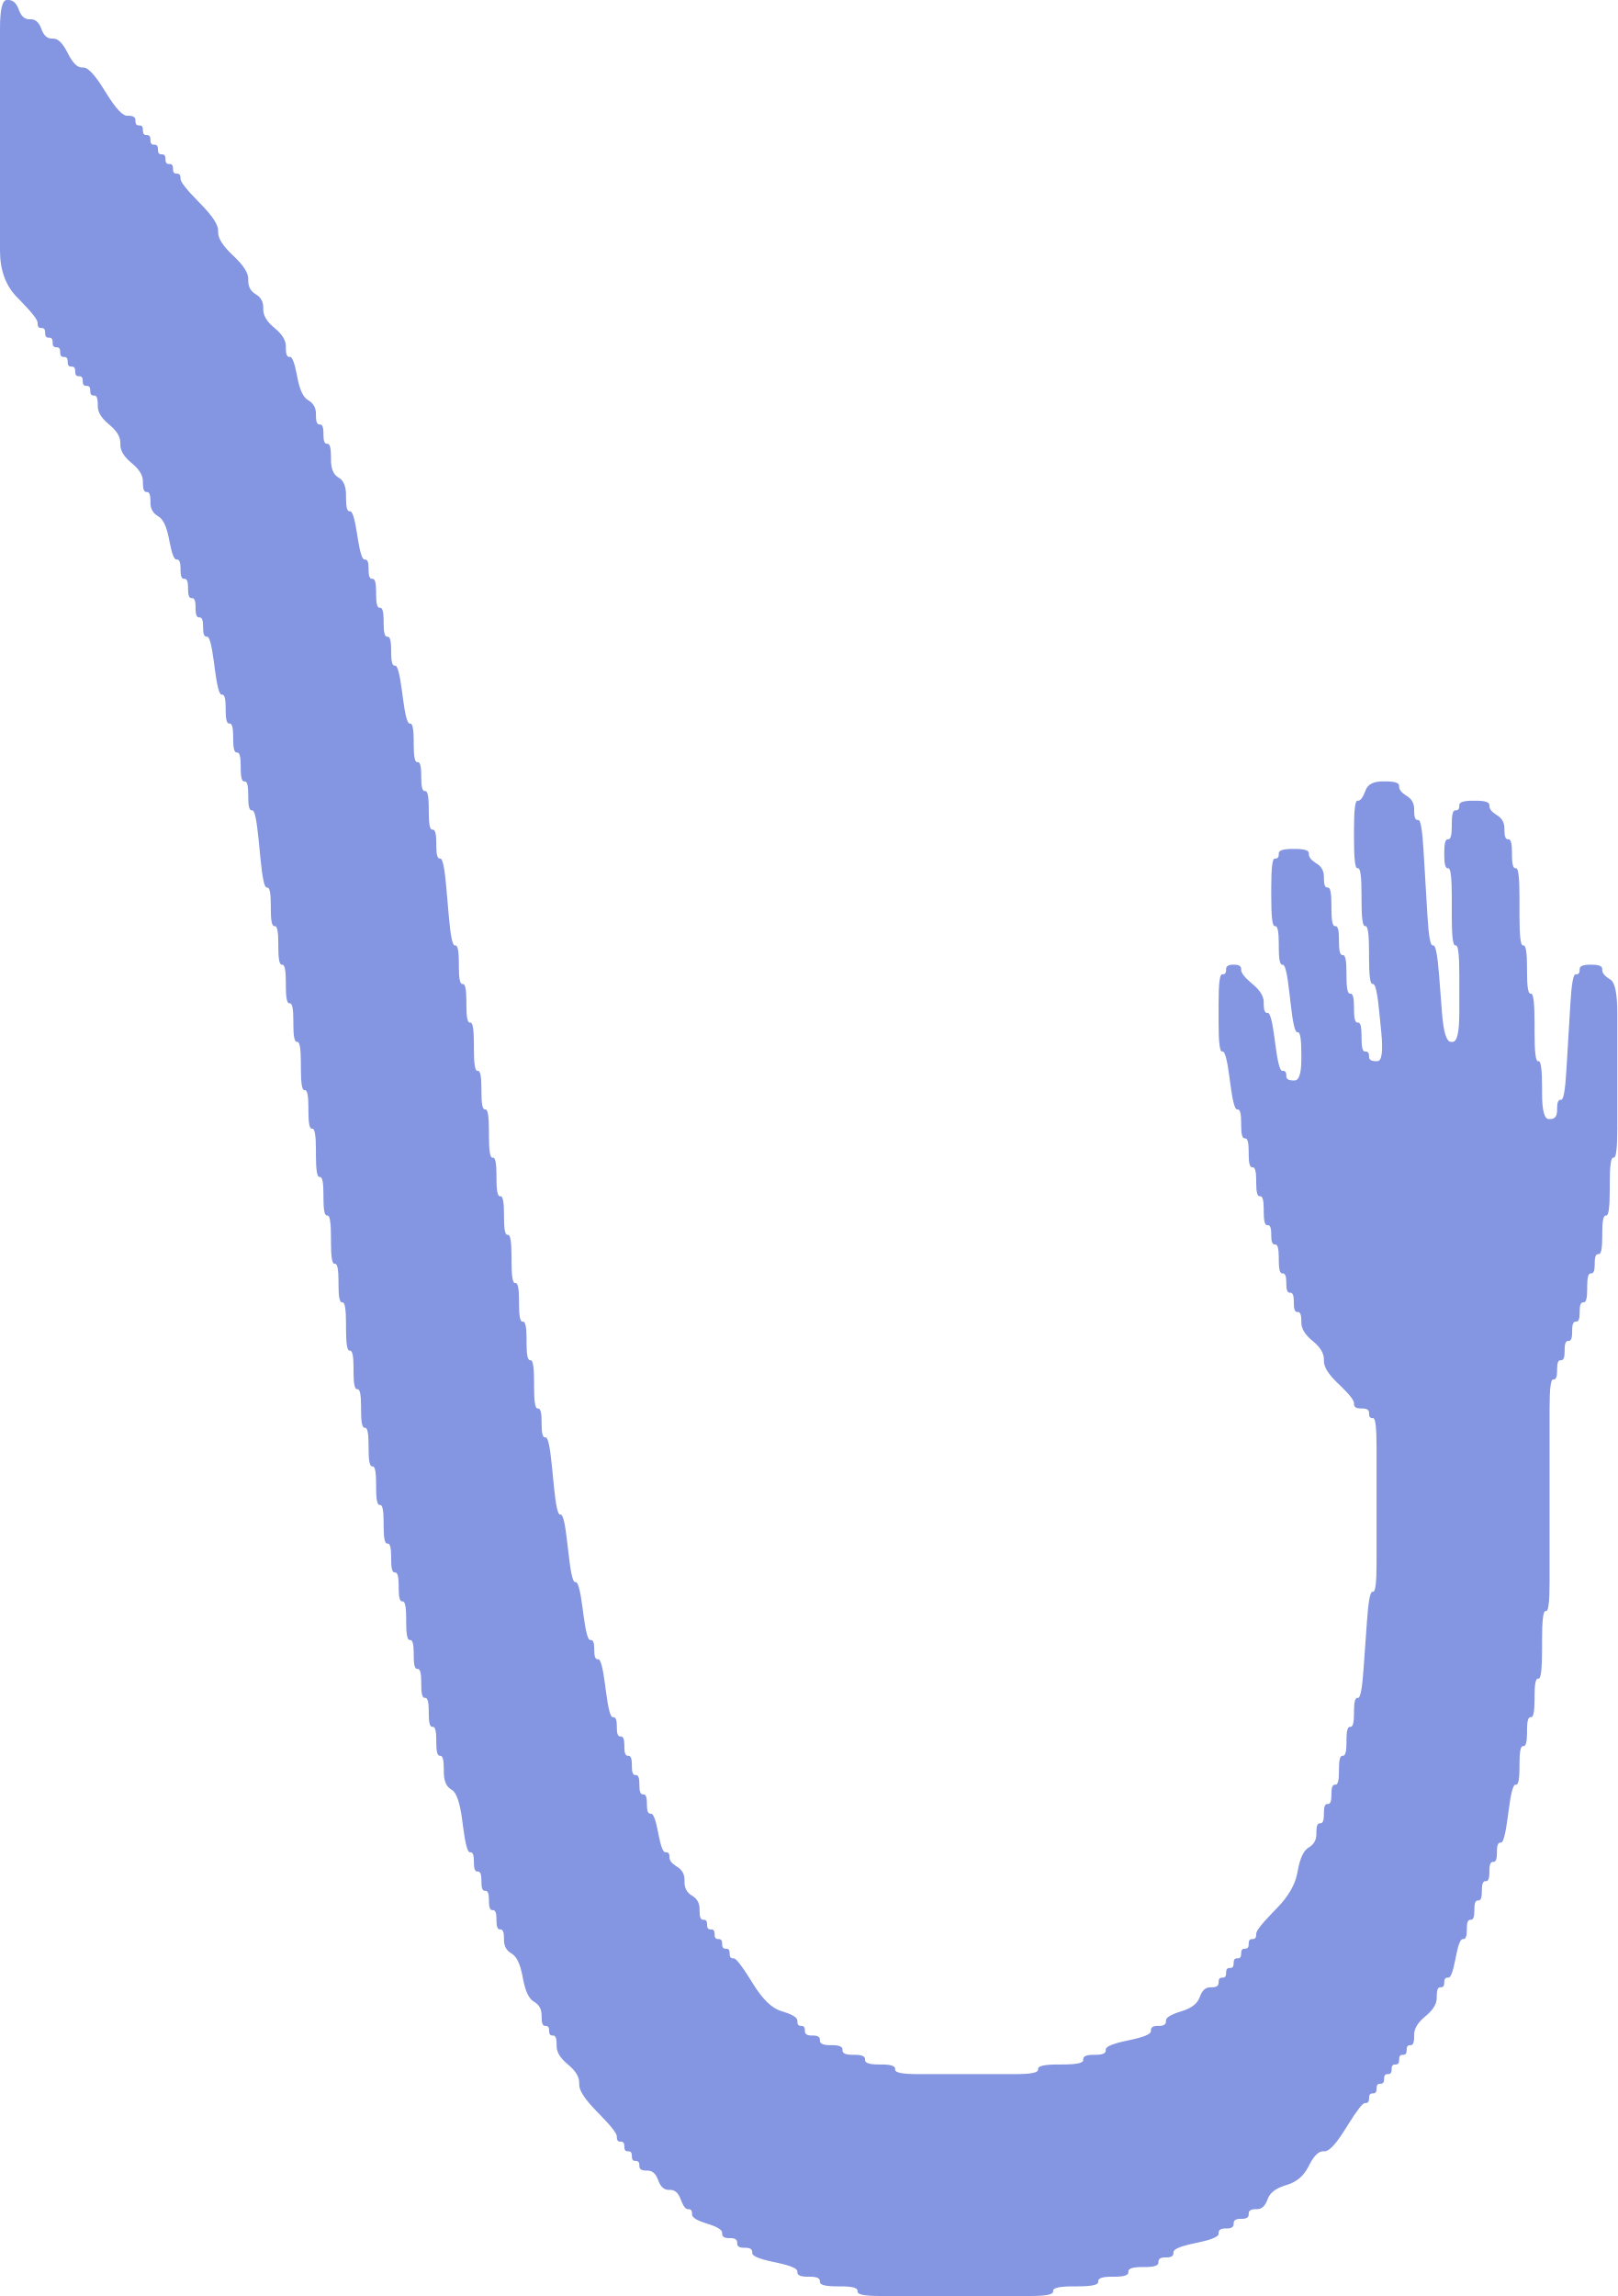
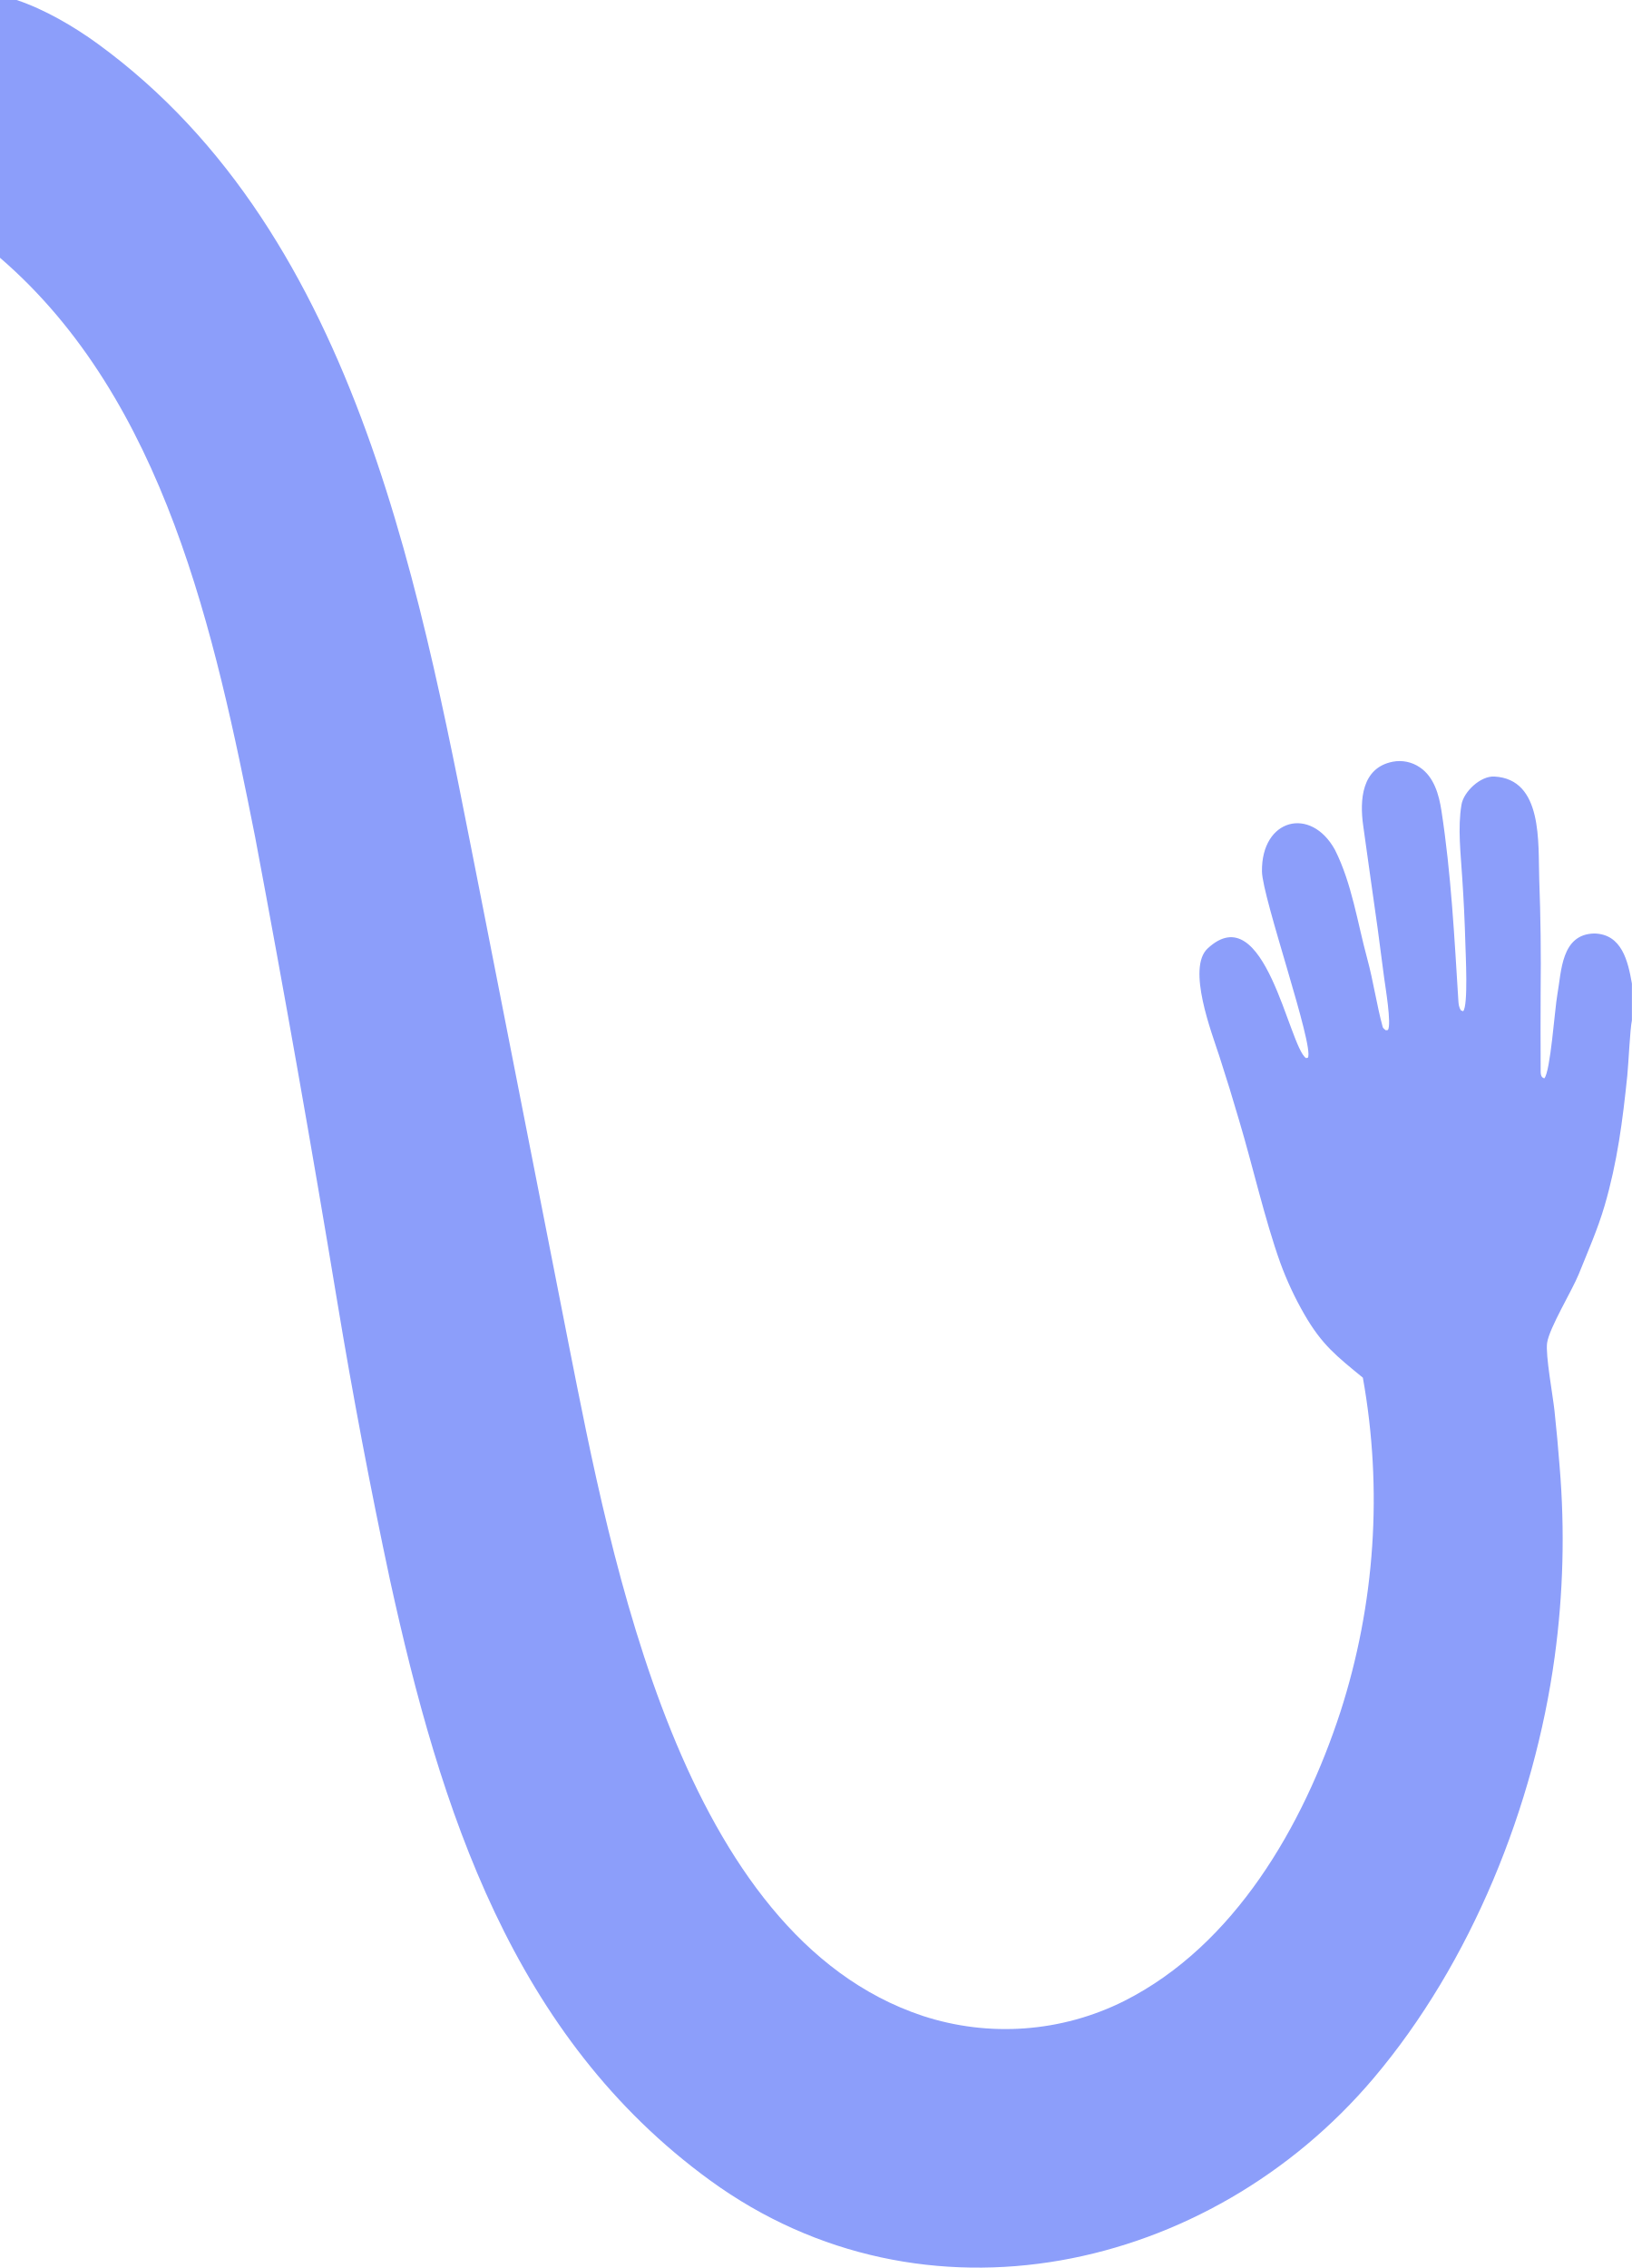
- <svg xmlns="http://www.w3.org/2000/svg" width="267" height="379" viewBox="0 0 267 379" fill="none">
-   <path d="M265.882 161.712C266.627 162.19 267 164.021 267 167.206L267 186.315C267 189.5 266.814 191.092 266.441 191.092L266.317 191.092C265.944 191.092 265.758 192.526 265.758 195.392L265.758 196.347C265.758 199.214 265.572 200.647 265.199 200.647L265.075 200.647C264.703 200.647 264.516 201.603 264.516 203.513L264.516 204.15C264.516 206.061 264.33 207.017 263.957 207.017L263.833 207.017C263.461 207.017 263.274 207.495 263.274 208.45L263.274 208.769C263.274 209.724 263.088 210.202 262.716 210.202L262.591 210.202C262.219 210.202 262.033 210.918 262.033 212.351L262.033 212.829C262.033 214.262 261.846 214.979 261.474 214.979L261.35 214.979C260.977 214.979 260.791 215.457 260.791 216.412L260.791 216.731C260.791 217.686 260.604 218.164 260.232 218.164L260.108 218.164C259.735 218.164 259.549 218.642 259.549 219.597L259.549 219.916C259.549 220.871 259.363 221.349 258.99 221.349L258.866 221.349C258.493 221.349 258.307 221.826 258.307 222.782L258.307 223.1C258.307 224.056 258.121 224.534 257.748 224.534L257.624 224.534C257.251 224.534 257.065 225.011 257.065 225.967L257.065 226.285C257.065 227.241 256.879 227.718 256.506 227.718L256.382 227.718C256.01 227.718 255.823 229.311 255.823 232.496L255.823 261.16C255.823 264.345 255.637 265.937 255.264 265.937L255.14 265.937C254.768 265.937 254.581 267.529 254.581 270.714L254.581 272.307C254.581 275.492 254.395 277.084 254.023 277.084L253.898 277.084C253.526 277.084 253.34 278.04 253.34 279.95L253.34 280.587C253.34 282.498 253.153 283.454 252.781 283.454L252.657 283.454C252.284 283.454 252.098 284.17 252.098 285.604L252.098 286.081C252.098 287.514 251.911 288.231 251.539 288.231L251.415 288.231C251.042 288.231 250.856 289.187 250.856 291.098L250.856 291.734C250.856 293.645 250.67 294.601 250.297 294.601L250.173 294.601C249.8 294.601 249.428 296.034 249.055 298.9L248.931 299.856C248.558 302.722 248.186 304.155 247.813 304.155L247.689 304.155C247.317 304.155 247.13 304.633 247.13 305.589L247.13 305.907C247.13 306.863 246.944 307.34 246.571 307.34L246.447 307.34C246.075 307.34 245.888 307.818 245.888 308.774L245.888 309.092C245.888 310.048 245.702 310.525 245.33 310.525L245.205 310.525C244.833 310.525 244.646 311.003 244.646 311.958L244.646 312.277C244.646 313.232 244.46 313.71 244.088 313.71L243.963 313.71C243.591 313.71 243.405 314.188 243.405 315.143L243.405 315.462C243.405 316.417 243.218 316.895 242.846 316.895L242.722 316.895C242.349 316.895 242.163 317.373 242.163 318.328L242.163 318.647C242.163 319.602 241.976 320.08 241.604 320.08L241.48 320.08C241.107 320.08 240.735 321.035 240.362 322.946L240.238 323.583C239.865 325.494 239.493 326.45 239.12 326.45L238.996 326.45C238.623 326.45 238.437 326.688 238.437 327.166L238.437 327.325C238.437 327.803 238.251 328.042 237.878 328.042L237.754 328.042C237.382 328.042 237.195 328.52 237.195 329.475L237.195 329.794C237.195 330.749 236.637 331.705 235.519 332.66L235.146 332.979C234.029 333.934 233.47 334.889 233.47 335.845L233.47 336.163C233.47 337.119 233.283 337.597 232.911 337.597L232.787 337.597C232.414 337.597 232.228 337.836 232.228 338.313L232.228 338.472C232.228 338.95 232.042 339.189 231.669 339.189L231.545 339.189C231.172 339.189 230.986 339.428 230.986 339.906L230.986 340.065C230.986 340.543 230.8 340.782 230.427 340.782L230.303 340.782C229.93 340.782 229.744 341.02 229.744 341.498L229.744 341.657C229.744 342.135 229.558 342.374 229.185 342.374L229.061 342.374C228.689 342.374 228.502 342.613 228.502 343.091L228.502 343.25C228.502 343.728 228.316 343.966 227.943 343.966L227.819 343.966C227.447 343.966 227.26 344.205 227.26 344.683L227.26 344.842C227.26 345.32 227.074 345.559 226.702 345.559L226.577 345.559C226.205 345.559 226.019 345.798 226.019 346.275L226.019 346.435C226.019 346.912 225.832 347.151 225.46 347.151L225.336 347.151C224.963 347.151 224.032 348.346 222.541 350.734L222.045 351.53C220.554 353.919 219.437 355.113 218.692 355.113L218.443 355.113C217.698 355.113 216.953 355.83 216.208 357.263L215.96 357.741C215.214 359.174 214.097 360.13 212.607 360.607L212.11 360.767C210.619 361.244 209.688 361.961 209.316 362.916L209.191 363.235C208.819 364.19 208.26 364.668 207.515 364.668L207.267 364.668C206.521 364.668 206.149 364.907 206.149 365.385L206.149 365.544C206.149 366.022 205.776 366.261 205.031 366.261L204.783 366.261C204.038 366.261 203.665 366.499 203.665 366.977L203.665 367.136C203.665 367.614 203.293 367.853 202.547 367.853L202.299 367.853C201.554 367.853 201.181 368.092 201.181 368.57L201.181 368.729C201.181 369.206 200.064 369.684 197.828 370.162L197.083 370.321C194.848 370.799 193.73 371.277 193.73 371.754L193.73 371.914C193.73 372.391 193.358 372.63 192.613 372.63L192.364 372.63C191.619 372.63 191.246 372.869 191.246 373.347L191.246 373.506C191.246 373.984 190.501 374.223 189.011 374.223L188.514 374.223C187.024 374.223 186.279 374.462 186.279 374.939L186.279 375.099C186.279 375.576 185.534 375.815 184.044 375.815L183.547 375.815C182.057 375.815 181.312 376.054 181.312 376.532L181.312 376.691C181.312 377.169 180.194 377.408 177.959 377.408L177.213 377.408C174.978 377.408 173.86 377.646 173.86 378.124L173.86 378.283C173.86 378.761 172.619 379 170.135 379L145.298 379C142.814 379 141.572 378.761 141.572 378.283L141.572 378.124C141.572 377.646 140.641 377.408 138.778 377.408L138.157 377.408C136.294 377.408 135.363 377.169 135.363 376.691L135.363 376.532C135.363 376.054 134.804 375.815 133.686 375.815L133.314 375.815C132.196 375.815 131.637 375.576 131.637 375.099L131.637 374.939C131.637 374.462 130.519 373.984 128.284 373.506L127.539 373.347C125.304 372.869 124.186 372.391 124.186 371.914L124.186 371.754C124.186 371.277 123.813 371.038 123.068 371.038L122.82 371.038C122.075 371.038 121.702 370.799 121.702 370.321L121.702 370.162C121.702 369.684 121.33 369.445 120.585 369.445L120.336 369.445C119.591 369.445 119.219 369.206 119.219 368.729L119.219 368.57C119.219 368.092 118.473 367.614 116.983 367.136L116.486 366.977C114.996 366.499 114.251 366.022 114.251 365.544L114.251 365.385C114.251 364.907 114.065 364.668 113.692 364.668L113.568 364.668C113.196 364.668 112.823 364.19 112.45 363.235L112.326 362.916C111.954 361.961 111.395 361.483 110.65 361.483L110.401 361.483C109.656 361.483 109.097 361.005 108.725 360.05L108.601 359.731C108.228 358.776 107.669 358.298 106.924 358.298L106.676 358.298C105.931 358.298 105.558 358.059 105.558 357.582L105.558 357.423C105.558 356.945 105.372 356.706 104.999 356.706L104.875 356.706C104.503 356.706 104.316 356.467 104.316 355.989L104.316 355.83C104.316 355.352 104.13 355.113 103.757 355.113L103.633 355.113C103.261 355.113 103.074 354.875 103.074 354.397L103.074 354.238C103.074 353.76 102.888 353.521 102.516 353.521L102.391 353.521C102.019 353.521 101.833 353.282 101.833 352.804L101.833 352.645C101.833 352.167 100.901 350.973 99.038 349.062L98.417 348.425C96.555 346.514 95.623 345.081 95.623 344.126L95.623 343.807C95.623 342.852 95.064 341.896 93.947 340.941L93.574 340.622C92.457 339.667 91.898 338.711 91.898 337.756L91.898 337.437C91.898 336.482 91.711 336.004 91.339 336.004L91.215 336.004C90.842 336.004 90.656 335.765 90.656 335.288L90.656 335.128C90.656 334.651 90.469 334.412 90.097 334.412L89.973 334.412C89.6 334.412 89.414 333.934 89.414 332.979L89.414 332.66C89.414 331.705 89.041 330.988 88.296 330.51L88.048 330.351C87.303 329.873 86.744 328.679 86.371 326.768L86.247 326.131C85.875 324.22 85.316 323.026 84.571 322.548L84.322 322.389C83.577 321.911 83.205 321.195 83.205 320.239L83.205 319.921C83.205 318.965 83.018 318.487 82.646 318.487L82.522 318.487C82.149 318.487 81.963 318.01 81.963 317.054L81.963 316.736C81.963 315.78 81.776 315.303 81.404 315.303L81.28 315.303C80.907 315.303 80.721 314.825 80.721 313.869L80.721 313.551C80.721 312.595 80.535 312.118 80.162 312.118L80.038 312.118C79.665 312.118 79.479 311.64 79.479 310.684L79.479 310.366C79.479 309.41 79.293 308.933 78.92 308.933L78.796 308.933C78.424 308.933 78.237 308.455 78.237 307.5L78.237 307.181C78.237 306.226 78.051 305.748 77.678 305.748L77.554 305.748C77.182 305.748 76.809 304.315 76.436 301.448L76.312 300.493C75.94 297.626 75.381 295.954 74.636 295.477L74.388 295.317C73.642 294.84 73.27 293.884 73.27 292.451L73.27 291.973C73.27 290.54 73.084 289.824 72.711 289.824L72.587 289.824C72.214 289.824 72.028 289.107 72.028 287.674L72.028 287.196C72.028 285.763 71.842 285.046 71.469 285.046L71.345 285.046C70.972 285.046 70.786 284.33 70.786 282.896L70.786 282.419C70.786 280.986 70.6 280.269 70.227 280.269L70.103 280.269C69.731 280.269 69.544 279.552 69.544 278.119L69.544 277.641C69.544 276.208 69.358 275.492 68.985 275.492L68.861 275.492C68.489 275.492 68.302 274.775 68.302 273.342L68.302 272.864C68.302 271.431 68.116 270.714 67.743 270.714L67.619 270.714C67.247 270.714 67.06 269.759 67.06 267.848L67.06 267.211C67.06 265.3 66.874 264.345 66.502 264.345L66.377 264.345C66.005 264.345 65.819 263.628 65.819 262.195L65.819 261.717C65.819 260.284 65.632 259.567 65.26 259.567L65.136 259.567C64.763 259.567 64.577 258.851 64.577 257.417L64.577 256.94C64.577 255.507 64.39 254.79 64.018 254.79L63.894 254.79C63.521 254.79 63.335 253.834 63.335 251.924L63.335 251.287C63.335 249.376 63.149 248.42 62.776 248.42L62.652 248.42C62.279 248.42 62.093 247.465 62.093 245.554L62.093 244.917C62.093 243.006 61.907 242.05 61.534 242.05L61.41 242.05C61.037 242.05 60.851 241.095 60.851 239.184L60.851 238.547C60.851 236.636 60.665 235.681 60.292 235.681L60.168 235.681C59.796 235.681 59.609 234.725 59.609 232.814L59.609 232.177C59.609 230.266 59.423 229.311 59.05 229.311L58.926 229.311C58.554 229.311 58.367 228.355 58.367 226.445L58.367 225.808C58.367 223.897 58.181 222.941 57.809 222.941L57.684 222.941C57.312 222.941 57.126 221.747 57.126 219.358L57.126 218.562C57.126 216.173 56.939 214.979 56.567 214.979L56.443 214.979C56.07 214.979 55.884 214.024 55.884 212.113L55.884 211.476C55.884 209.565 55.697 208.609 55.325 208.609L55.201 208.609C54.828 208.609 54.642 207.415 54.642 205.026L54.642 204.23C54.642 201.841 54.456 200.647 54.083 200.647L53.959 200.647C53.586 200.647 53.4 199.692 53.4 197.781L53.4 197.144C53.4 195.233 53.214 194.277 52.841 194.277L52.717 194.277C52.344 194.277 52.158 193.083 52.158 190.694L52.158 189.898C52.158 187.509 51.972 186.315 51.599 186.315L51.475 186.315C51.103 186.315 50.916 185.36 50.916 183.449L50.916 182.812C50.916 180.901 50.73 179.945 50.357 179.945L50.233 179.945C49.861 179.945 49.674 178.751 49.674 176.362L49.674 175.566C49.674 173.178 49.488 171.983 49.115 171.983L48.991 171.983C48.619 171.983 48.432 171.028 48.432 169.117L48.432 168.48C48.432 166.569 48.246 165.613 47.874 165.613L47.749 165.613C47.377 165.613 47.191 164.658 47.191 162.747L47.191 162.11C47.191 160.199 47.004 159.244 46.632 159.244L46.508 159.244C46.135 159.244 45.949 158.288 45.949 156.377L45.949 155.74C45.949 153.829 45.763 152.874 45.39 152.874L45.266 152.874C44.893 152.874 44.707 151.918 44.707 150.008L44.707 149.371C44.707 147.46 44.521 146.504 44.148 146.504L44.024 146.504C43.651 146.504 43.312 144.922 43.006 141.759L42.683 138.51C42.376 135.347 42.037 133.765 41.664 133.765L41.54 133.765C41.168 133.765 40.981 133.048 40.981 131.615L40.981 131.137C40.981 129.704 40.795 128.987 40.422 128.987L40.298 128.987C39.926 128.987 39.739 128.271 39.739 126.838L39.739 126.36C39.739 124.927 39.553 124.21 39.181 124.21L39.056 124.21C38.684 124.21 38.498 123.493 38.498 122.06L38.498 121.583C38.498 120.149 38.311 119.433 37.939 119.433L37.815 119.433C37.442 119.433 37.256 118.716 37.256 117.283L37.256 116.805C37.256 115.372 37.069 114.655 36.697 114.655L36.573 114.655C36.2 114.655 35.828 113.222 35.455 110.356L35.331 109.4C34.958 106.534 34.586 105.101 34.213 105.101L34.089 105.101C33.717 105.101 33.53 104.623 33.53 103.668L33.53 103.349C33.53 102.394 33.344 101.916 32.971 101.916L32.847 101.916C32.475 101.916 32.288 101.438 32.288 100.483L32.288 100.164C32.288 99.209 32.102 98.731 31.73 98.731L31.605 98.731C31.233 98.731 31.047 98.253 31.047 97.298L31.047 96.979C31.047 96.024 30.86 95.546 30.488 95.546L30.363 95.546C29.991 95.546 29.805 95.069 29.805 94.113L29.805 93.794C29.805 92.839 29.618 92.361 29.246 92.361L29.122 92.361C28.749 92.361 28.377 91.406 28.004 89.495L27.88 88.858C27.507 86.947 26.948 85.753 26.203 85.275L25.955 85.116C25.21 84.638 24.837 83.921 24.837 82.966L24.837 82.647C24.837 81.692 24.651 81.214 24.278 81.214L24.154 81.214C23.782 81.214 23.595 80.737 23.595 79.781L23.595 79.463C23.595 78.507 23.037 77.552 21.919 76.596L21.546 76.278C20.429 75.322 19.87 74.367 19.87 73.411L19.87 73.093C19.87 72.137 19.311 71.182 18.193 70.227L17.821 69.908C16.703 68.953 16.144 67.997 16.144 67.042L16.144 66.723C16.144 65.768 15.958 65.29 15.585 65.29L15.461 65.29C15.089 65.29 14.902 65.051 14.902 64.573L14.902 64.414C14.902 63.936 14.716 63.697 14.344 63.697L14.219 63.697C13.847 63.697 13.661 63.459 13.661 62.981L13.661 62.822C13.661 62.344 13.474 62.105 13.102 62.105L12.977 62.105C12.605 62.105 12.419 61.866 12.419 61.388L12.419 61.229C12.419 60.752 12.232 60.513 11.86 60.513L11.736 60.513C11.363 60.513 11.177 60.274 11.177 59.796L11.177 59.637C11.177 59.159 10.99 58.92 10.618 58.92L10.494 58.92C10.121 58.92 9.935 58.681 9.935 58.204L9.935 58.044C9.935 57.567 9.749 57.328 9.376 57.328L9.252 57.328C8.879 57.328 8.693 57.089 8.693 56.611L8.693 56.452C8.693 55.974 8.507 55.735 8.134 55.735L8.01 55.735C7.637 55.735 7.451 55.496 7.451 55.019L7.451 54.859C7.451 54.382 7.265 54.143 6.892 54.143L6.768 54.143C6.396 54.143 6.209 53.904 6.209 53.426L6.209 53.267C6.209 52.789 5.278 51.595 3.415 49.684L2.794 49.047C0.931 47.136 -1.94901e-06 44.588 -1.8098e-06 41.403L-2.08823e-07 4.777C-6.96077e-08 1.592 0.373 -1.16547e-05 1.118 -1.16221e-05L1.366 -1.16112e-05C2.111 -1.15787e-05 2.67 0.478 3.043 1.433L3.167 1.752C3.539 2.707 4.098 3.185 4.843 3.185L5.092 3.185C5.837 3.185 6.396 3.663 6.768 4.618L6.892 4.937C7.265 5.892 7.824 6.37 8.569 6.37L8.817 6.37C9.562 6.37 10.307 7.086 11.053 8.52L11.301 8.997C12.046 10.431 12.791 11.147 13.536 11.147L13.785 11.147C14.53 11.147 15.647 12.341 17.138 14.73L17.634 15.526C19.125 17.915 20.242 19.109 20.988 19.109L21.236 19.109C21.981 19.109 22.354 19.348 22.354 19.826L22.354 19.985C22.354 20.463 22.54 20.702 22.912 20.702L23.037 20.702C23.409 20.702 23.595 20.941 23.595 21.418L23.595 21.578C23.595 22.055 23.782 22.294 24.154 22.294L24.278 22.294C24.651 22.294 24.837 22.533 24.837 23.011L24.837 23.17C24.837 23.648 25.023 23.887 25.396 23.887L25.52 23.887C25.893 23.887 26.079 24.125 26.079 24.603L26.079 24.762C26.079 25.24 26.265 25.479 26.638 25.479L26.762 25.479C27.135 25.479 27.321 25.718 27.321 26.196L27.321 26.355C27.321 26.833 27.507 27.071 27.88 27.071L28.004 27.071C28.377 27.071 28.563 27.31 28.563 27.788L28.563 27.947C28.563 28.425 28.749 28.664 29.122 28.664L29.246 28.664C29.618 28.664 29.805 28.903 29.805 29.38L29.805 29.54C29.805 30.017 30.736 31.212 32.599 33.123L33.22 33.76C35.083 35.671 36.014 37.104 36.014 38.059L36.014 38.378C36.014 39.333 36.759 40.528 38.249 41.961L38.746 42.438C40.236 43.872 40.981 45.066 40.981 46.021L40.981 46.34C40.981 47.295 41.354 48.012 42.099 48.49L42.347 48.649C43.093 49.127 43.465 49.843 43.465 50.799L43.465 51.117C43.465 52.073 44.024 53.028 45.142 53.984L45.514 54.302C46.632 55.258 47.191 56.213 47.191 57.169L47.191 57.487C47.191 58.442 47.377 58.92 47.749 58.92L47.874 58.92C48.246 58.92 48.619 59.876 48.991 61.787L49.116 62.423C49.488 64.334 50.047 65.529 50.792 66.007L51.04 66.166C51.785 66.644 52.158 67.36 52.158 68.316L52.158 68.634C52.158 69.59 52.344 70.067 52.717 70.067L52.841 70.067C53.214 70.067 53.4 70.545 53.4 71.5L53.4 71.819C53.4 72.774 53.586 73.252 53.959 73.252L54.083 73.252C54.456 73.252 54.642 73.969 54.642 75.402L54.642 75.88C54.642 77.313 55.014 78.268 55.76 78.746L56.008 78.905C56.753 79.383 57.126 80.338 57.126 81.772L57.126 82.249C57.126 83.683 57.312 84.399 57.684 84.399L57.809 84.399C58.181 84.399 58.554 85.594 58.926 87.982L59.05 88.778C59.423 91.167 59.796 92.361 60.168 92.361L60.292 92.361C60.665 92.361 60.851 92.839 60.851 93.794L60.851 94.113C60.851 95.069 61.037 95.546 61.41 95.546L61.534 95.546C61.907 95.546 62.093 96.263 62.093 97.696L62.093 98.174C62.093 99.607 62.279 100.324 62.652 100.324L62.776 100.324C63.149 100.324 63.335 101.04 63.335 102.473L63.335 102.951C63.335 104.384 63.521 105.101 63.894 105.101L64.018 105.101C64.39 105.101 64.577 105.817 64.577 107.251L64.577 107.728C64.577 109.162 64.763 109.878 65.136 109.878L65.26 109.878C65.632 109.878 66.005 111.311 66.377 114.178L66.502 115.133C66.874 118 67.247 119.433 67.619 119.433L67.743 119.433C68.116 119.433 68.302 120.388 68.302 122.299L68.302 122.936C68.302 124.847 68.489 125.803 68.861 125.803L68.985 125.803C69.358 125.803 69.544 126.519 69.544 127.952L69.544 128.43C69.544 129.863 69.731 130.58 70.103 130.58L70.227 130.58C70.6 130.58 70.786 131.535 70.786 133.446L70.786 134.083C70.786 135.994 70.972 136.95 71.345 136.95L71.469 136.95C71.842 136.95 72.028 137.666 72.028 139.099L72.028 139.577C72.028 141.01 72.214 141.727 72.587 141.727L72.711 141.727C73.084 141.727 73.406 143.309 73.68 146.472L74.102 151.313C74.375 154.477 74.698 156.059 75.07 156.059L75.195 156.059C75.567 156.059 75.754 157.014 75.754 158.925L75.754 159.562C75.754 161.473 75.94 162.429 76.312 162.429L76.436 162.429C76.809 162.429 76.995 163.384 76.995 165.295L76.995 165.932C76.995 167.843 77.182 168.798 77.554 168.798L77.678 168.798C78.051 168.798 78.237 169.993 78.237 172.381L78.237 173.178C78.237 175.566 78.424 176.761 78.796 176.761L78.92 176.761C79.293 176.761 79.479 177.716 79.479 179.627L79.479 180.264C79.479 182.175 79.665 183.13 80.038 183.13L80.162 183.13C80.535 183.13 80.721 184.325 80.721 186.713L80.721 187.509C80.721 189.898 80.907 191.092 81.28 191.092L81.404 191.092C81.776 191.092 81.963 192.048 81.963 193.959L81.963 194.596C81.963 196.507 82.149 197.462 82.522 197.462L82.646 197.462C83.018 197.462 83.205 198.418 83.205 200.329L83.205 200.966C83.205 202.876 83.391 203.832 83.763 203.832L83.888 203.832C84.26 203.832 84.447 205.026 84.447 207.415L84.447 208.211C84.447 210.6 84.633 211.794 85.005 211.794L85.129 211.794C85.502 211.794 85.688 212.75 85.688 214.661L85.688 215.297C85.688 217.208 85.875 218.164 86.247 218.164L86.371 218.164C86.744 218.164 86.93 219.119 86.93 221.03L86.93 221.667C86.93 223.578 87.117 224.534 87.489 224.534L87.613 224.534C87.986 224.534 88.172 225.728 88.172 228.117L88.172 228.913C88.172 231.301 88.358 232.496 88.731 232.496L88.855 232.496C89.228 232.496 89.414 233.212 89.414 234.646L89.414 235.123C89.414 236.557 89.6 237.273 89.973 237.273L90.097 237.273C90.469 237.273 90.809 238.855 91.115 242.019L91.438 245.267C91.745 248.431 92.084 250.013 92.457 250.013L92.581 250.013C92.953 250.013 93.313 251.589 93.661 254.742L93.86 256.43C94.207 259.583 94.568 261.16 94.94 261.16L95.064 261.16C95.437 261.16 95.809 262.593 96.182 265.459L96.306 266.415C96.679 269.281 97.051 270.714 97.424 270.714L97.548 270.714C97.921 270.714 98.107 271.192 98.107 272.147L98.107 272.466C98.107 273.421 98.293 273.899 98.666 273.899L98.79 273.899C99.162 273.899 99.535 275.332 99.908 278.199L100.032 279.154C100.404 282.021 100.777 283.454 101.15 283.454L101.274 283.454C101.646 283.454 101.833 283.931 101.833 284.887L101.833 285.205C101.833 286.161 102.019 286.639 102.391 286.639L102.516 286.639C102.888 286.639 103.074 287.116 103.074 288.072L103.074 288.39C103.074 289.346 103.261 289.824 103.633 289.824L103.757 289.824C104.13 289.824 104.316 290.301 104.316 291.257L104.316 291.575C104.316 292.531 104.503 293.008 104.875 293.008L104.999 293.008C105.372 293.008 105.558 293.486 105.558 294.442L105.558 294.76C105.558 295.716 105.744 296.193 106.117 296.193L106.241 296.193C106.614 296.193 106.8 296.671 106.8 297.626L106.8 297.945C106.8 298.9 106.986 299.378 107.359 299.378L107.483 299.378C107.856 299.378 108.228 300.334 108.601 302.245L108.725 302.882C109.097 304.792 109.47 305.748 109.843 305.748L109.967 305.748C110.339 305.748 110.526 305.987 110.526 306.465L110.526 306.624C110.526 307.101 110.898 307.579 111.643 308.057L111.892 308.216C112.637 308.694 113.009 309.41 113.009 310.366L113.009 310.684C113.009 311.64 113.382 312.357 114.127 312.834L114.375 312.993C115.12 313.471 115.493 314.188 115.493 315.143L115.493 315.462C115.493 316.417 115.679 316.895 116.052 316.895L116.176 316.895C116.549 316.895 116.735 317.134 116.735 317.612L116.735 317.771C116.735 318.248 116.921 318.487 117.294 318.487L117.418 318.487C117.79 318.487 117.977 318.726 117.977 319.204L117.977 319.363C117.977 319.841 118.163 320.08 118.536 320.08L118.66 320.08C119.032 320.08 119.219 320.319 119.219 320.796L119.219 320.956C119.219 321.433 119.405 321.672 119.777 321.672L119.902 321.672C120.274 321.672 120.46 321.911 120.46 322.389L120.46 322.548C120.46 323.026 120.647 323.265 121.019 323.265L121.143 323.265C121.516 323.265 122.447 324.459 123.938 326.848L124.434 327.644C125.925 330.033 127.415 331.466 128.905 331.944L129.402 332.103C130.892 332.58 131.637 333.058 131.637 333.536L131.637 333.695C131.637 334.173 131.823 334.412 132.196 334.412L132.32 334.412C132.693 334.412 132.879 334.651 132.879 335.128L132.879 335.288C132.879 335.765 133.252 336.004 133.997 336.004L134.245 336.004C134.99 336.004 135.363 336.243 135.363 336.721L135.363 336.88C135.363 337.358 135.922 337.597 137.039 337.597L137.412 337.597C138.53 337.597 139.088 337.836 139.088 338.313L139.088 338.472C139.088 338.95 139.647 339.189 140.765 339.189L141.137 339.189C142.255 339.189 142.814 339.428 142.814 339.906L142.814 340.065C142.814 340.543 143.559 340.782 145.049 340.782L145.546 340.782C147.036 340.782 147.781 341.02 147.781 341.498L147.781 341.657C147.781 342.135 149.023 342.374 151.507 342.374L167.651 342.374C170.135 342.374 171.377 342.135 171.377 341.657L171.377 341.498C171.377 341.02 172.494 340.782 174.73 340.782L175.475 340.782C177.71 340.782 178.828 340.543 178.828 340.065L178.828 339.906C178.828 339.428 179.387 339.189 180.504 339.189L180.877 339.189C181.995 339.189 182.553 338.95 182.553 338.472L182.553 338.313C182.553 337.836 183.671 337.358 185.907 336.88L186.652 336.721C188.887 336.243 190.005 335.765 190.005 335.288L190.005 335.128C190.005 334.651 190.377 334.412 191.122 334.412L191.371 334.412C192.116 334.412 192.488 334.173 192.488 333.695L192.488 333.536C192.488 333.058 193.233 332.58 194.724 332.103L195.22 331.944C196.711 331.466 197.642 330.749 198.015 329.794L198.139 329.475C198.511 328.52 199.07 328.042 199.815 328.042L200.064 328.042C200.809 328.042 201.181 327.803 201.181 327.325L201.181 327.166C201.181 326.688 201.368 326.45 201.74 326.45L201.864 326.45C202.237 326.45 202.423 326.211 202.423 325.733L202.423 325.574C202.423 325.096 202.61 324.857 202.982 324.857L203.106 324.857C203.479 324.857 203.665 324.618 203.665 324.141L203.665 323.981C203.665 323.504 203.851 323.265 204.224 323.265L204.348 323.265C204.721 323.265 204.907 323.026 204.907 322.548L204.907 322.389C204.907 321.911 205.093 321.672 205.466 321.672L205.59 321.672C205.963 321.672 206.149 321.433 206.149 320.956L206.149 320.796C206.149 320.319 206.335 320.08 206.708 320.08L206.832 320.08C207.204 320.08 207.391 319.841 207.391 319.363L207.391 319.204C207.391 318.726 208.322 317.532 210.185 315.621L210.806 314.984C212.669 313.073 213.786 311.162 214.159 309.251L214.283 308.614C214.656 306.703 215.214 305.509 215.96 305.031L216.208 304.872C216.953 304.394 217.326 303.678 217.326 302.722L217.326 302.404C217.326 301.448 217.512 300.971 217.884 300.971L218.009 300.971C218.381 300.971 218.567 300.493 218.567 299.537L218.567 299.219C218.567 298.263 218.754 297.786 219.126 297.786L219.25 297.786C219.623 297.786 219.809 297.308 219.809 296.353L219.809 296.034C219.809 295.079 219.996 294.601 220.368 294.601L220.492 294.601C220.865 294.601 221.051 293.884 221.051 292.451L221.051 291.973C221.051 290.54 221.237 289.824 221.61 289.824L221.734 289.824C222.107 289.824 222.293 289.107 222.293 287.674L222.293 287.196C222.293 285.763 222.479 285.046 222.852 285.046L222.976 285.046C223.349 285.046 223.535 284.33 223.535 282.896L223.535 282.419C223.535 280.986 223.721 280.269 224.094 280.269L224.218 280.269C224.59 280.269 224.889 278.682 225.112 275.508L225.683 267.514C225.907 264.339 226.205 262.752 226.577 262.752L226.702 262.752C227.074 262.752 227.26 261.16 227.26 257.975L227.26 238.866C227.26 235.681 227.074 234.088 226.702 234.088L226.577 234.088C226.205 234.088 226.019 233.849 226.019 233.372L226.019 233.212C226.019 232.735 225.646 232.496 224.901 232.496L224.653 232.496C223.907 232.496 223.535 232.257 223.535 231.779L223.535 231.62C223.535 231.142 222.79 230.187 221.3 228.754L220.803 228.276C219.313 226.843 218.567 225.648 218.567 224.693L218.567 224.374C218.567 223.419 218.009 222.463 216.891 221.508L216.518 221.189C215.401 220.234 214.842 219.279 214.842 218.323L214.842 218.005C214.842 217.049 214.656 216.571 214.283 216.571L214.159 216.571C213.786 216.571 213.6 216.094 213.6 215.138L213.6 214.82C213.6 213.864 213.414 213.387 213.041 213.387L212.917 213.387C212.544 213.387 212.358 212.909 212.358 211.953L212.358 211.635C212.358 210.679 212.172 210.202 211.799 210.202L211.675 210.202C211.303 210.202 211.116 209.485 211.116 208.052L211.116 207.574C211.116 206.141 210.93 205.424 210.557 205.424L210.433 205.424C210.061 205.424 209.874 204.947 209.874 203.991L209.874 203.673C209.874 202.717 209.688 202.239 209.316 202.239L209.191 202.239C208.819 202.239 208.633 201.523 208.633 200.09L208.633 199.612C208.633 198.179 208.446 197.462 208.074 197.462L207.95 197.462C207.577 197.462 207.391 196.746 207.391 195.312L207.391 194.835C207.391 193.401 207.204 192.685 206.832 192.685L206.708 192.685C206.335 192.685 206.149 191.968 206.149 190.535L206.149 190.057C206.149 188.624 205.963 187.908 205.59 187.908L205.466 187.908C205.093 187.908 204.907 187.191 204.907 185.758L204.907 185.28C204.907 183.847 204.721 183.13 204.348 183.13L204.224 183.13C203.851 183.13 203.479 181.697 203.106 178.831L202.982 177.875C202.61 175.009 202.237 173.576 201.864 173.576L201.74 173.576C201.368 173.576 201.181 171.983 201.181 168.798L201.181 165.613C201.181 162.429 201.368 160.836 201.74 160.836L201.864 160.836C202.237 160.836 202.423 160.597 202.423 160.12L202.423 159.96C202.423 159.483 202.796 159.244 203.541 159.244L203.789 159.244C204.534 159.244 204.907 159.483 204.907 159.96L204.907 160.12C204.907 160.597 205.466 161.314 206.583 162.269L206.956 162.588C208.074 163.543 208.633 164.499 208.633 165.454L208.633 165.773C208.633 166.728 208.819 167.206 209.191 167.206L209.316 167.206C209.688 167.206 210.061 168.639 210.433 171.505L210.557 172.461C210.93 175.327 211.303 176.761 211.675 176.761L211.799 176.761C212.172 176.761 212.358 176.999 212.358 177.477L212.358 177.636C212.358 178.114 212.731 178.353 213.476 178.353L213.724 178.353C214.469 178.353 214.842 177.159 214.842 174.77L214.842 173.974C214.842 171.585 214.656 170.391 214.283 170.391L214.159 170.391C213.786 170.391 213.426 168.814 213.078 165.661L212.88 163.973C212.532 160.82 212.172 159.244 211.799 159.244L211.675 159.244C211.303 159.244 211.116 158.288 211.116 156.377L211.116 155.74C211.116 153.829 210.93 152.874 210.557 152.874L210.433 152.874C210.061 152.874 209.874 151.282 209.874 148.097L209.874 146.504C209.874 143.319 210.061 141.727 210.433 141.727L210.557 141.727C210.93 141.727 211.116 141.488 211.116 141.01L211.116 140.851C211.116 140.373 211.861 140.134 213.352 140.134L213.848 140.134C215.339 140.134 216.084 140.373 216.084 140.851L216.084 141.01C216.084 141.488 216.456 141.966 217.201 142.443L217.45 142.603C218.195 143.08 218.567 143.797 218.567 144.753L218.567 145.071C218.567 146.026 218.754 146.504 219.126 146.504L219.25 146.504C219.623 146.504 219.809 147.46 219.809 149.371L219.809 150.008C219.809 151.918 219.996 152.874 220.368 152.874L220.492 152.874C220.865 152.874 221.051 153.591 221.051 155.024L221.051 155.501C221.051 156.935 221.237 157.651 221.61 157.651L221.734 157.651C222.107 157.651 222.293 158.607 222.293 160.518L222.293 161.155C222.293 163.066 222.479 164.021 222.852 164.021L222.976 164.021C223.349 164.021 223.535 164.738 223.535 166.171L223.535 166.649C223.535 168.082 223.721 168.798 224.094 168.798L224.218 168.798C224.59 168.798 224.777 169.515 224.777 170.948L224.777 171.426C224.777 172.859 224.963 173.576 225.336 173.576L225.46 173.576C225.832 173.576 226.019 173.814 226.019 174.292L226.019 174.451C226.019 174.929 226.391 175.168 227.136 175.168L227.385 175.168C228.13 175.168 228.349 173.586 228.043 170.423L227.72 167.174C227.414 164.01 227.074 162.429 226.702 162.429L226.577 162.429C226.205 162.429 226.019 160.995 226.019 158.129L226.019 157.174C226.019 154.307 225.832 152.874 225.46 152.874L225.336 152.874C224.963 152.874 224.777 151.441 224.777 148.574L224.777 147.619C224.777 144.753 224.59 143.319 224.218 143.319L224.094 143.319C223.721 143.319 223.535 141.727 223.535 138.542L223.535 136.95C223.535 133.765 223.721 132.172 224.094 132.172L224.218 132.172C224.59 132.172 224.963 131.695 225.336 130.739L225.46 130.421C225.832 129.465 226.764 128.987 228.254 128.987L228.751 128.987C230.241 128.987 230.986 129.226 230.986 129.704L230.986 129.863C230.986 130.341 231.359 130.819 232.104 131.296L232.352 131.456C233.097 131.933 233.47 132.65 233.47 133.605L233.47 133.924C233.47 134.879 233.656 135.357 234.029 135.357L234.153 135.357C234.525 135.357 234.807 136.944 234.997 140.119L235.668 151.297C235.858 154.472 236.14 156.059 236.512 156.059L236.636 156.059C237.009 156.059 237.32 157.646 237.568 160.82L238.065 167.222C238.313 170.396 238.81 171.983 239.555 171.983L239.803 171.983C240.548 171.983 240.921 170.391 240.921 167.206L240.921 160.836C240.921 157.651 240.735 156.059 240.362 156.059L240.238 156.059C239.865 156.059 239.679 154.466 239.679 151.282L239.679 148.097C239.679 144.912 239.493 143.319 239.12 143.319L238.996 143.319C238.623 143.319 238.437 142.603 238.437 141.17L238.437 140.692C238.437 139.259 238.623 138.542 238.996 138.542L239.12 138.542C239.493 138.542 239.679 137.825 239.679 136.392L239.679 135.915C239.679 134.481 239.865 133.765 240.238 133.765L240.362 133.765C240.735 133.765 240.921 133.526 240.921 133.048L240.921 132.889C240.921 132.411 241.666 132.172 243.156 132.172L243.653 132.172C245.143 132.172 245.888 132.411 245.888 132.889L245.888 133.048C245.888 133.526 246.261 134.004 247.006 134.481L247.254 134.641C247.999 135.118 248.372 135.835 248.372 136.79L248.372 137.109C248.372 138.064 248.558 138.542 248.931 138.542L249.055 138.542C249.428 138.542 249.614 139.259 249.614 140.692L249.614 141.17C249.614 142.603 249.8 143.319 250.173 143.319L250.297 143.319C250.67 143.319 250.856 144.912 250.856 148.097L250.856 151.282C250.856 154.466 251.042 156.059 251.415 156.059L251.539 156.059C251.911 156.059 252.098 157.253 252.098 159.642L252.098 160.438C252.098 162.827 252.284 164.021 252.657 164.021L252.781 164.021C253.153 164.021 253.34 165.613 253.34 168.798L253.34 170.391C253.34 173.576 253.526 175.168 253.898 175.168L254.023 175.168C254.395 175.168 254.581 176.601 254.581 179.468L254.581 180.423C254.581 183.29 254.954 184.723 255.699 184.723L255.947 184.723C256.693 184.723 257.065 184.245 257.065 183.29L257.065 182.971C257.065 182.016 257.251 181.538 257.624 181.538L257.748 181.538C258.121 181.538 258.402 179.951 258.593 176.776L259.263 165.598C259.454 162.423 259.735 160.836 260.108 160.836L260.232 160.836C260.604 160.836 260.791 160.597 260.791 160.12L260.791 159.96C260.791 159.483 261.349 159.244 262.467 159.244L262.84 159.244C263.957 159.244 264.516 159.483 264.516 159.96L264.516 160.12C264.516 160.597 264.889 161.075 265.634 161.553L265.882 161.712Z" fill-rule="evenodd" clip-rule="evenodd" fill="#8495E1" />
+ <svg xmlns="http://www.w3.org/2000/svg" width="1052" height="1462" viewBox="0 0 1052 1462" fill="none">
+   <path d="M0 0H10.705C28.746 6.006 47.779 17.134 63.101 28.303C233.095 152.222 272 386.81 310.31 579.867L366.471 865.871C394.305 1006.39 439.202 1247.65 594.646 1299.42C637.568 1313.53 684.328 1310.1 724.727 1289.87C795.887 1254 840.126 1176.9 864.092 1103.5C886.496 1033.97 891.464 959.99 878.559 888.084C861.633 874.18 852.273 867.074 840.856 847.283C834.728 836.662 829.533 825.53 825.324 814.011C815.271 785.904 807.516 751.428 798.834 722.399C794.807 708.555 790.569 694.774 786.111 681.061C781.194 665.851 764.911 623.989 778.516 611.378C815.395 577.182 830.883 674.901 841.936 682.077L843.117 681.822C847.393 674.588 813.724 578.608 813.513 561.737C813.082 527.73 844.949 519.489 860.561 547.803C871.504 569.536 875.057 594.766 881.411 618.112C885.351 632.601 887.415 647.634 891.362 662.096C891.552 662.797 892.814 663.731 893.346 664.135L894.711 663.967C897.162 660.213 893.018 635.992 892.252 630.126C889.567 608.941 886.678 587.783 883.592 566.653C881.944 555.163 880.375 543.643 878.763 532.146C876.465 515.804 877.742 495.011 897.702 491.045C903.823 489.831 910.17 491.136 915.313 494.663C924.44 500.827 927.606 512.221 929.211 522.605C935.463 563.151 937.564 604.375 940.132 645.284C940.271 647.465 940.548 649.492 941.781 651.329L943.203 651.855C946.574 648.318 944.786 614.853 944.641 608.402C944.247 594.16 943.568 579.928 942.605 565.713C941.671 550.446 939.592 533.697 942.146 518.641C943.554 510.348 954.373 500.097 963.317 500.57C994.855 502.238 991.448 543.644 992.25 566.661C993.155 590.919 993.454 615.195 993.162 639.468C993.068 655.718 993.097 672.199 993.17 688.468C993.192 691.905 992.922 694.368 995.512 695.12C999.444 691.211 1002.3 650.043 1003.93 641.116C1006.61 626.376 1006.28 602.256 1027.68 601.744C1045.55 602.086 1049.48 619.651 1052 634.031V657.728C1050.78 663.244 1049.8 685.832 1049.02 693.366C1046.04 722.302 1042.6 749.138 1034.4 777.194C1030 792.272 1023.6 806.724 1017.76 821.262C1013.52 831.818 998.751 855.942 997.335 865.637C996.197 873.443 1001.01 899.354 1002.07 909.225C1003.36 921.276 1004.5 933.429 1005.42 945.634C1008.83 986.419 1007.75 1027.47 1002.21 1068.02C989.07 1164.32 948.376 1265.33 885.424 1339.71C779.56 1464.81 595.557 1505.69 457.929 1405.65C330.218 1312.83 283.877 1166.47 251.486 1018.9C238.735 959.18 227.363 899.172 217.38 838.923C200.848 738.961 183.213 639.185 164.478 539.613C138.461 408.548 106.358 257.854 0 166.166V0Z" fill="#8C9EFA" />
</svg>
